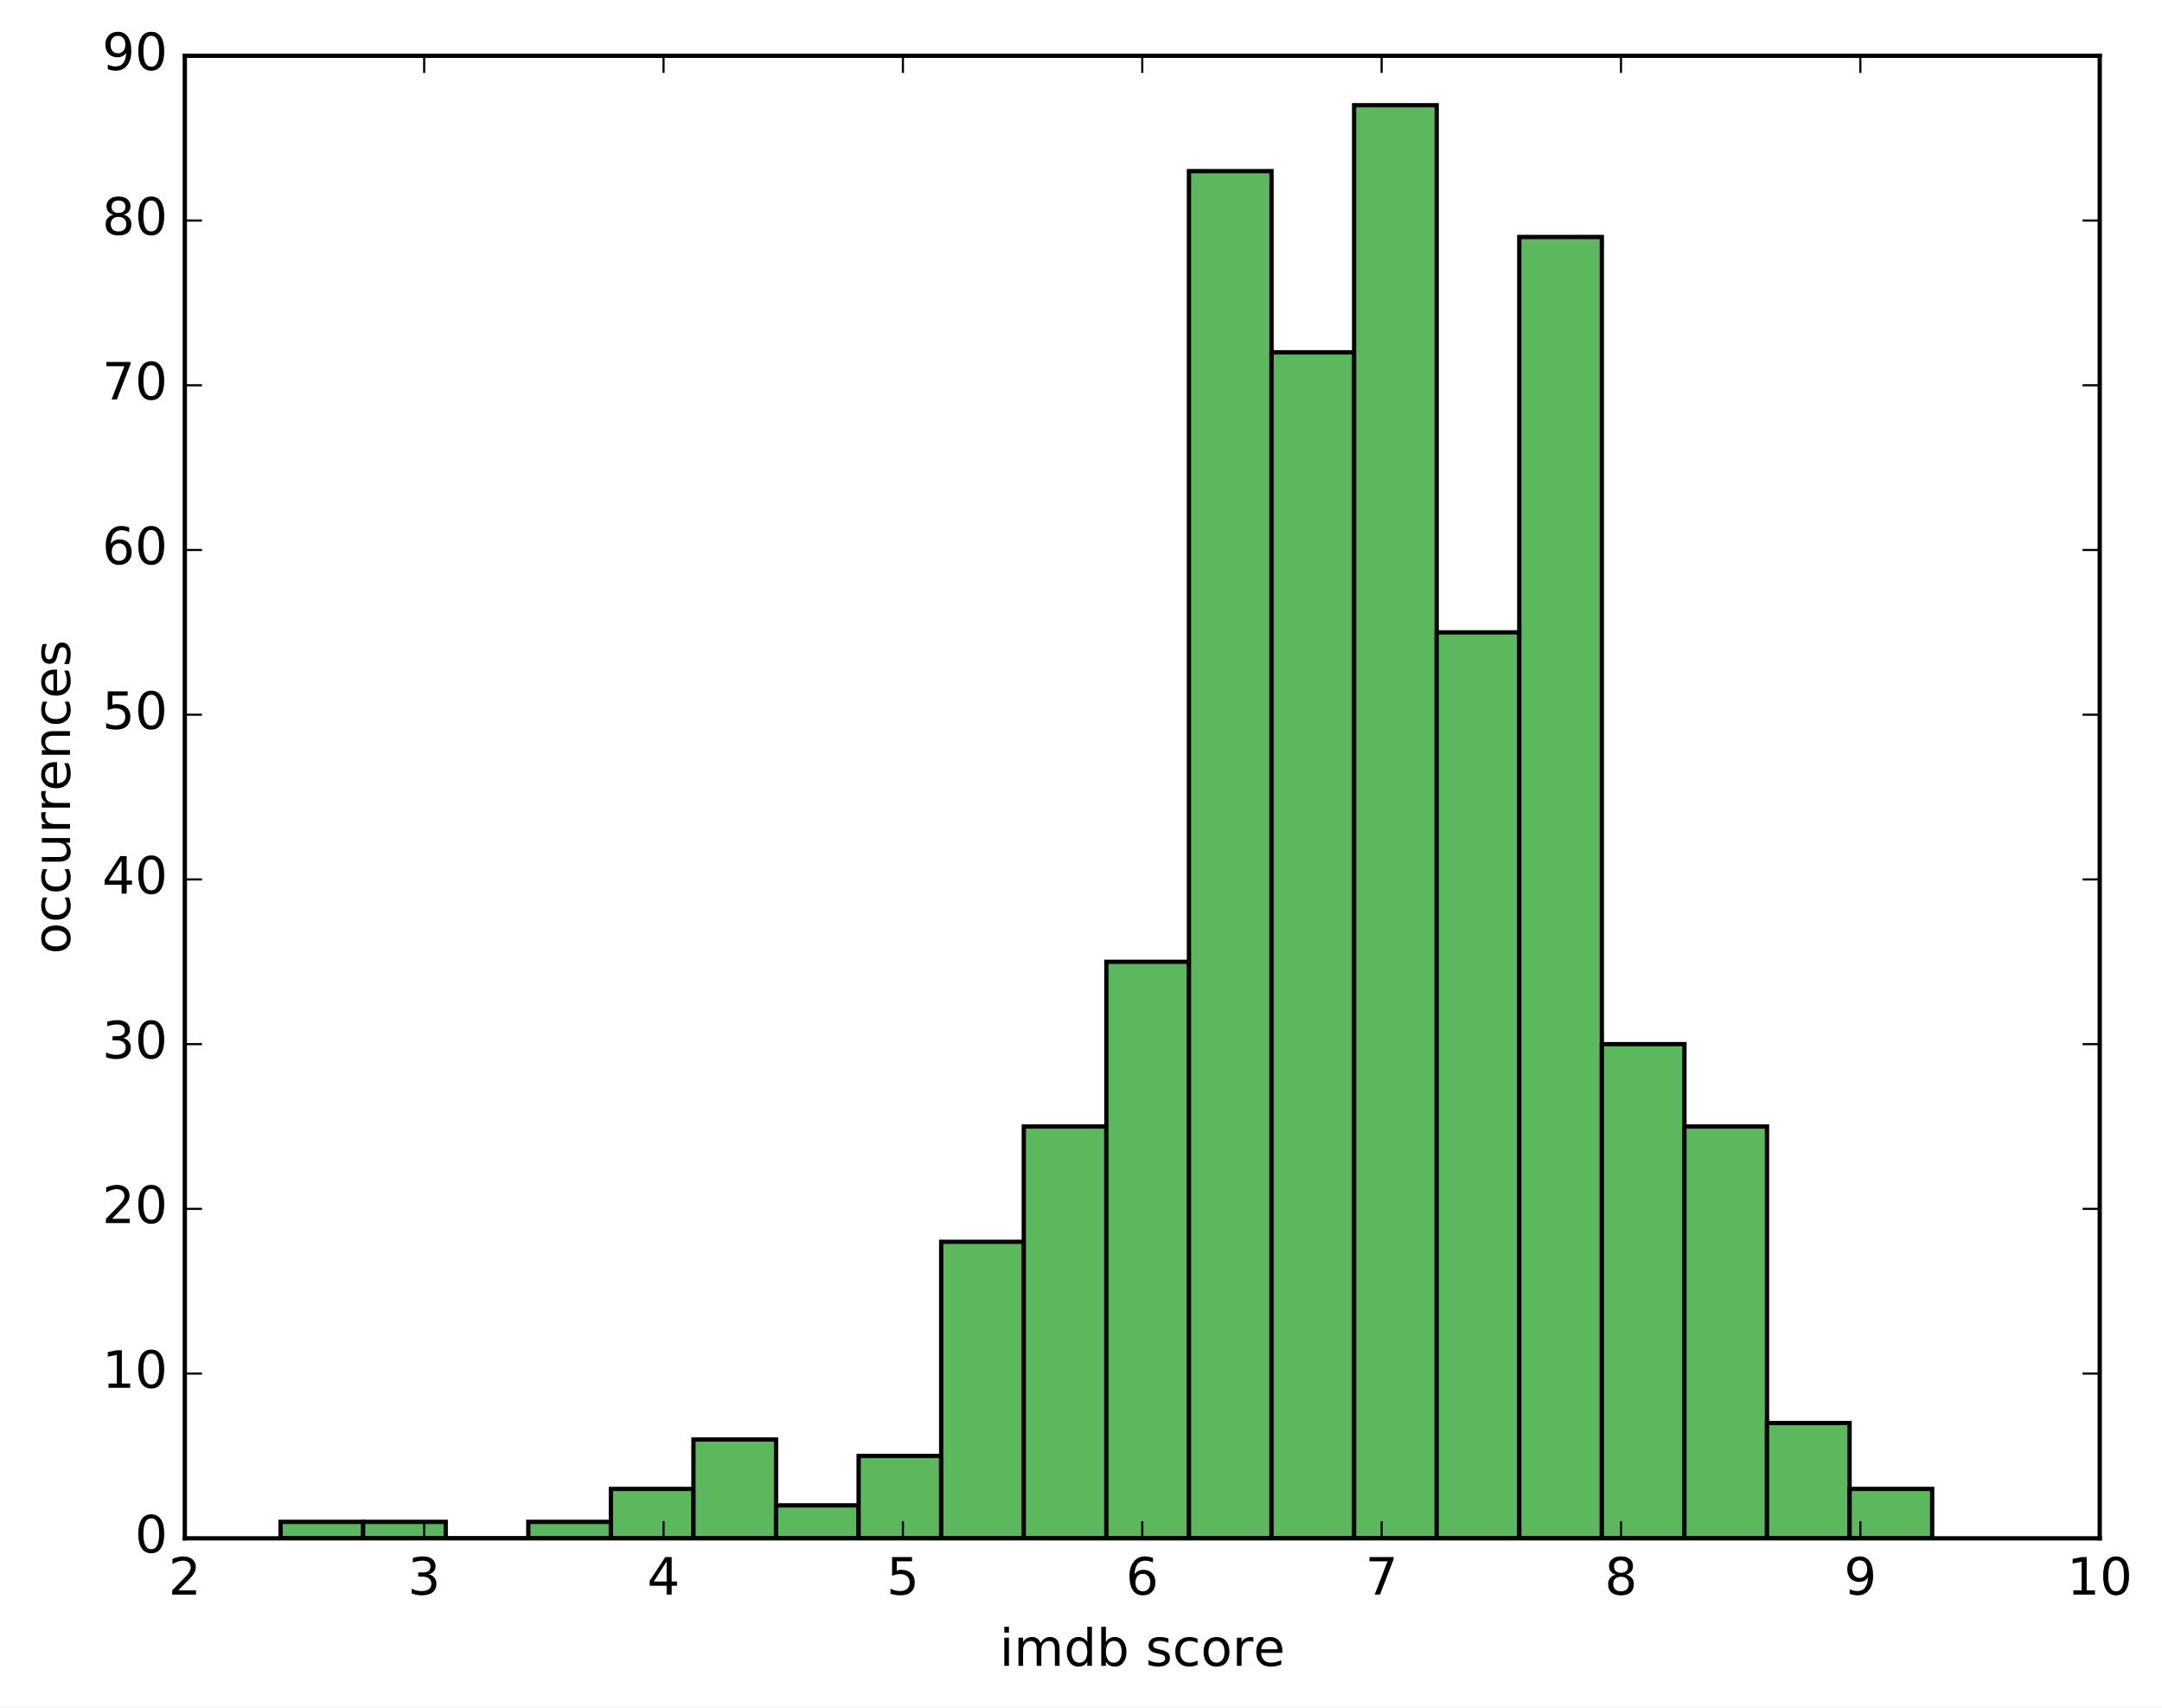
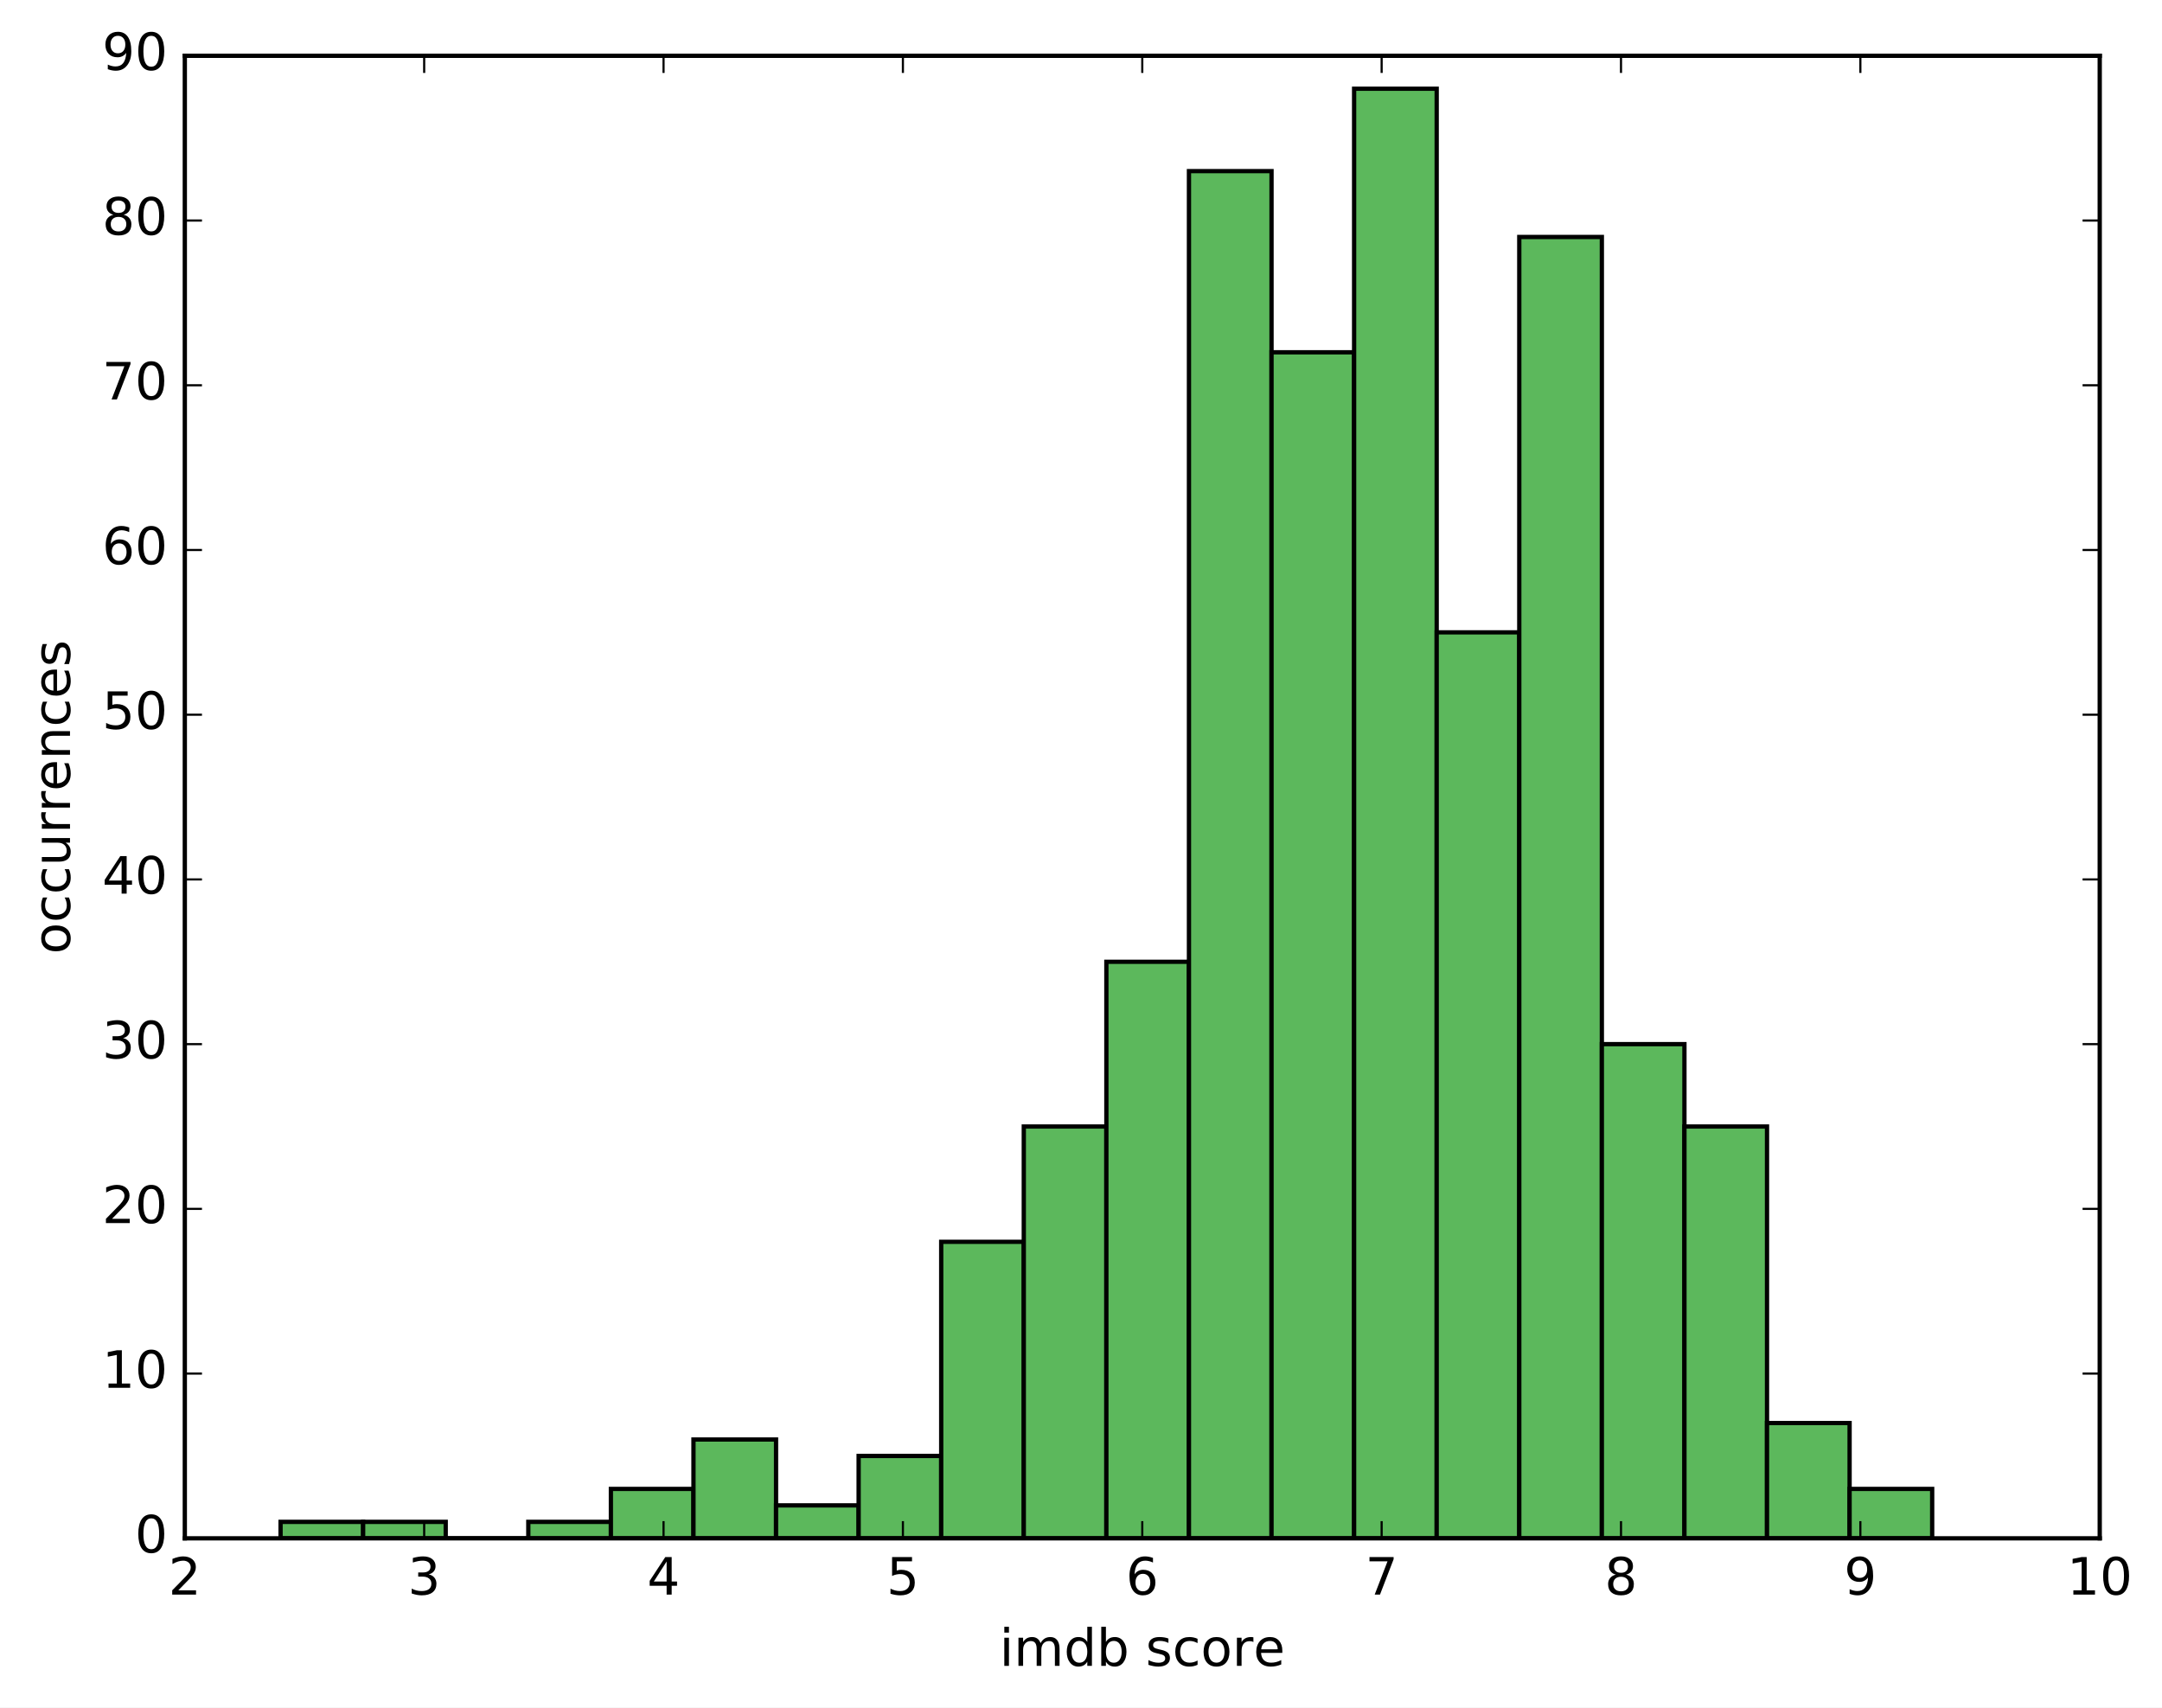
<svg xmlns="http://www.w3.org/2000/svg" xmlns:xlink="http://www.w3.org/1999/xlink" height="398pt" version="1.1" viewBox="0 0 504 398" width="504pt">
  <defs>
    <style type="text/css">
*{stroke-linecap:butt;stroke-linejoin:round;stroke-miterlimit:100000;}
  </style>
  </defs>
  <g id="figure_1">
    <g id="patch_1">
      <path d="M 0 398.034  L 504.319 398.034  L 504.319 0  L 0 0  z " style="fill:#ffffff;" />
    </g>
    <g id="axes_1">
      <g id="patch_2">
        <path d="M 43.084 358.607  L 489.484 358.607  L 489.484 13.007  L 43.084 13.007  z " style="fill:#ffffff;" />
      </g>
      <g id="patch_3">
-         <path clip-path="url(#p6d1ccf9653)" d="M 65.404 358.607  L 84.655 358.607  L 84.655 354.767  L 65.404 354.767  z " style="fill:#5cb85c;stroke:#000000;stroke-linejoin:miter;" />
+         <path clip-path="url(#p36f9c384a1)" d="M 65.404 358.607  L 84.655 358.607  L 84.655 354.767  L 65.404 354.767  z " style="fill:#5cb85c;stroke:#000000;stroke-linejoin:miter;" />
      </g>
      <g id="patch_4">
-         <path clip-path="url(#p6d1ccf9653)" d="M 84.655 358.607  L 103.906 358.607  L 103.906 354.767  L 84.655 354.767  z " style="fill:#5cb85c;stroke:#000000;stroke-linejoin:miter;" />
+         <path clip-path="url(#p36f9c384a1)" d="M 84.655 358.607  L 103.906 358.607  L 103.906 354.767  L 84.655 354.767  z " style="fill:#5cb85c;stroke:#000000;stroke-linejoin:miter;" />
      </g>
      <g id="patch_5">
-         <path clip-path="url(#p6d1ccf9653)" d="M 103.906 358.607  L 123.157 358.607  L 123.157 358.607  L 103.906 358.607  z " style="fill:#5cb85c;stroke:#000000;stroke-linejoin:miter;" />
+         <path clip-path="url(#p36f9c384a1)" d="M 103.906 358.607  L 123.157 358.607  L 123.157 358.607  L 103.906 358.607  z " style="fill:#5cb85c;stroke:#000000;stroke-linejoin:miter;" />
      </g>
      <g id="patch_6">
-         <path clip-path="url(#p6d1ccf9653)" d="M 123.157 358.607  L 142.408 358.607  L 142.408 354.767  L 123.157 354.767  z " style="fill:#5cb85c;stroke:#000000;stroke-linejoin:miter;" />
+         <path clip-path="url(#p36f9c384a1)" d="M 123.157 358.607  L 142.408 358.607  L 142.408 354.767  L 123.157 354.767  z " style="fill:#5cb85c;stroke:#000000;stroke-linejoin:miter;" />
      </g>
      <g id="patch_7">
-         <path clip-path="url(#p6d1ccf9653)" d="M 142.408 358.607  L 161.659 358.607  L 161.659 347.087  L 142.408 347.087  z " style="fill:#5cb85c;stroke:#000000;stroke-linejoin:miter;" />
+         <path clip-path="url(#p36f9c384a1)" d="M 142.408 358.607  L 161.659 358.607  L 161.659 347.087  L 142.408 347.087  z " style="fill:#5cb85c;stroke:#000000;stroke-linejoin:miter;" />
      </g>
      <g id="patch_8">
-         <path clip-path="url(#p6d1ccf9653)" d="M 161.659 358.607  L 180.91 358.607  L 180.91 335.567  L 161.659 335.567  z " style="fill:#5cb85c;stroke:#000000;stroke-linejoin:miter;" />
+         <path clip-path="url(#p36f9c384a1)" d="M 161.659 358.607  L 180.91 358.607  L 180.91 335.567  L 161.659 335.567  z " style="fill:#5cb85c;stroke:#000000;stroke-linejoin:miter;" />
      </g>
      <g id="patch_9">
-         <path clip-path="url(#p6d1ccf9653)" d="M 180.91 358.607  L 200.161 358.607  L 200.161 350.927  L 180.91 350.927  z " style="fill:#5cb85c;stroke:#000000;stroke-linejoin:miter;" />
+         <path clip-path="url(#p36f9c384a1)" d="M 180.91 358.607  L 200.161 358.607  L 200.161 350.927  L 180.91 350.927  z " style="fill:#5cb85c;stroke:#000000;stroke-linejoin:miter;" />
      </g>
      <g id="patch_10">
-         <path clip-path="url(#p6d1ccf9653)" d="M 200.161 358.607  L 219.412 358.607  L 219.412 339.407  L 200.161 339.407  z " style="fill:#5cb85c;stroke:#000000;stroke-linejoin:miter;" />
+         <path clip-path="url(#p36f9c384a1)" d="M 200.161 358.607  L 219.412 358.607  L 219.412 339.407  L 200.161 339.407  z " style="fill:#5cb85c;stroke:#000000;stroke-linejoin:miter;" />
      </g>
      <g id="patch_11">
-         <path clip-path="url(#p6d1ccf9653)" d="M 219.412 358.607  L 238.663 358.607  L 238.663 289.487  L 219.412 289.487  z " style="fill:#5cb85c;stroke:#000000;stroke-linejoin:miter;" />
+         <path clip-path="url(#p36f9c384a1)" d="M 219.412 358.607  L 238.663 358.607  L 238.663 289.487  L 219.412 289.487  z " style="fill:#5cb85c;stroke:#000000;stroke-linejoin:miter;" />
      </g>
      <g id="patch_12">
-         <path clip-path="url(#p6d1ccf9653)" d="M 238.663 358.607  L 257.914 358.607  L 257.914 262.607  L 238.663 262.607  z " style="fill:#5cb85c;stroke:#000000;stroke-linejoin:miter;" />
+         <path clip-path="url(#p36f9c384a1)" d="M 238.663 358.607  L 257.914 358.607  L 257.914 262.607  L 238.663 262.607  z " style="fill:#5cb85c;stroke:#000000;stroke-linejoin:miter;" />
      </g>
      <g id="patch_13">
-         <path clip-path="url(#p6d1ccf9653)" d="M 257.914 358.607  L 277.165 358.607  L 277.165 224.207  L 257.914 224.207  z " style="fill:#5cb85c;stroke:#000000;stroke-linejoin:miter;" />
+         <path clip-path="url(#p36f9c384a1)" d="M 257.914 358.607  L 277.165 358.607  L 277.165 224.207  L 257.914 224.207  z " style="fill:#5cb85c;stroke:#000000;stroke-linejoin:miter;" />
      </g>
      <g id="patch_14">
-         <path clip-path="url(#p6d1ccf9653)" d="M 277.165 358.607  L 296.416 358.607  L 296.416 39.887  L 277.165 39.887  z " style="fill:#5cb85c;stroke:#000000;stroke-linejoin:miter;" />
+         <path clip-path="url(#p36f9c384a1)" d="M 277.165 358.607  L 296.416 358.607  L 296.416 39.887  L 277.165 39.887  z " style="fill:#5cb85c;stroke:#000000;stroke-linejoin:miter;" />
      </g>
      <g id="patch_15">
-         <path clip-path="url(#p6d1ccf9653)" d="M 296.416 358.607  L 315.667 358.607  L 315.667 82.127  L 296.416 82.127  z " style="fill:#5cb85c;stroke:#000000;stroke-linejoin:miter;" />
+         <path clip-path="url(#p36f9c384a1)" d="M 296.416 358.607  L 315.667 358.607  L 315.667 82.127  L 296.416 82.127  z " style="fill:#5cb85c;stroke:#000000;stroke-linejoin:miter;" />
      </g>
      <g id="patch_16">
-         <path clip-path="url(#p6d1ccf9653)" d="M 315.667 358.607  L 334.918 358.607  L 334.918 24.527  L 315.667 24.527  z " style="fill:#5cb85c;stroke:#000000;stroke-linejoin:miter;" />
+         <path clip-path="url(#p36f9c384a1)" d="M 315.667 358.607  L 334.918 358.607  L 334.918 20.687  L 315.667 20.687  z " style="fill:#5cb85c;stroke:#000000;stroke-linejoin:miter;" />
      </g>
      <g id="patch_17">
-         <path clip-path="url(#p6d1ccf9653)" d="M 334.918 358.607  L 354.169 358.607  L 354.169 147.407  L 334.918 147.407  z " style="fill:#5cb85c;stroke:#000000;stroke-linejoin:miter;" />
+         <path clip-path="url(#p36f9c384a1)" d="M 334.918 358.607  L 354.169 358.607  L 354.169 147.407  L 334.918 147.407  z " style="fill:#5cb85c;stroke:#000000;stroke-linejoin:miter;" />
      </g>
      <g id="patch_18">
-         <path clip-path="url(#p6d1ccf9653)" d="M 354.169 358.607  L 373.42 358.607  L 373.42 55.247  L 354.169 55.247  z " style="fill:#5cb85c;stroke:#000000;stroke-linejoin:miter;" />
+         <path clip-path="url(#p36f9c384a1)" d="M 354.169 358.607  L 373.42 358.607  L 373.42 55.247  L 354.169 55.247  z " style="fill:#5cb85c;stroke:#000000;stroke-linejoin:miter;" />
      </g>
      <g id="patch_19">
-         <path clip-path="url(#p6d1ccf9653)" d="M 373.42 358.607  L 392.671 358.607  L 392.671 243.407  L 373.42 243.407  z " style="fill:#5cb85c;stroke:#000000;stroke-linejoin:miter;" />
+         <path clip-path="url(#p36f9c384a1)" d="M 373.42 358.607  L 392.671 358.607  L 392.671 243.407  L 373.42 243.407  z " style="fill:#5cb85c;stroke:#000000;stroke-linejoin:miter;" />
      </g>
      <g id="patch_20">
-         <path clip-path="url(#p6d1ccf9653)" d="M 392.671 358.607  L 411.922 358.607  L 411.922 262.607  L 392.671 262.607  z " style="fill:#5cb85c;stroke:#000000;stroke-linejoin:miter;" />
+         <path clip-path="url(#p36f9c384a1)" d="M 392.671 358.607  L 411.922 358.607  L 411.922 262.607  L 392.671 262.607  z " style="fill:#5cb85c;stroke:#000000;stroke-linejoin:miter;" />
      </g>
      <g id="patch_21">
-         <path clip-path="url(#p6d1ccf9653)" d="M 411.922 358.607  L 431.173 358.607  L 431.173 331.727  L 411.922 331.727  z " style="fill:#5cb85c;stroke:#000000;stroke-linejoin:miter;" />
+         <path clip-path="url(#p36f9c384a1)" d="M 411.922 358.607  L 431.173 358.607  L 431.173 331.727  L 411.922 331.727  z " style="fill:#5cb85c;stroke:#000000;stroke-linejoin:miter;" />
      </g>
      <g id="patch_22">
-         <path clip-path="url(#p6d1ccf9653)" d="M 431.173 358.607  L 450.424 358.607  L 450.424 347.087  L 431.173 347.087  z " style="fill:#5cb85c;stroke:#000000;stroke-linejoin:miter;" />
+         <path clip-path="url(#p36f9c384a1)" d="M 431.173 358.607  L 450.424 358.607  L 450.424 347.087  L 431.173 347.087  z " style="fill:#5cb85c;stroke:#000000;stroke-linejoin:miter;" />
      </g>
      <g id="patch_23">
        <path d="M 43.084 13.007  L 489.484 13.007  " style="fill:none;stroke:#000000;stroke-linecap:square;stroke-linejoin:miter;" />
      </g>
      <g id="patch_24">
        <path d="M 489.484 358.607  L 489.484 13.007  " style="fill:none;stroke:#000000;stroke-linecap:square;stroke-linejoin:miter;" />
      </g>
      <g id="patch_25">
        <path d="M 43.084 358.607  L 489.484 358.607  " style="fill:none;stroke:#000000;stroke-linecap:square;stroke-linejoin:miter;" />
      </g>
      <g id="patch_26">
        <path d="M 43.084 358.607  L 43.084 13.007  " style="fill:none;stroke:#000000;stroke-linecap:square;stroke-linejoin:miter;" />
      </g>
      <g id="matplotlib.axis_1">
        <g id="xtick_1">
          <g id="line2d_1">
            <defs>
-               <path d="M 0 0  L 0 -4  " id="m304e20f377" style="stroke:#000000;stroke-width:0.5;" />
-             </defs>
-             <g>
-               <use style="stroke:#000000;stroke-width:0.5;" x="43.084" xlink:href="#m304e20f377" y="358.607" />
+               <path d="M 0 0  L 0 -4  " id="m99cdfb958b" style="stroke:#000000;stroke-width:0.5;" />
+             </defs>
+             <g>
+               <use style="stroke:#000000;stroke-width:0.5;" x="43.084" xlink:href="#m99cdfb958b" y="358.607" />
            </g>
          </g>
          <g id="line2d_2">
            <defs>
-               <path d="M 0 0  L 0 4  " id="m6d2903797f" style="stroke:#000000;stroke-width:0.5;" />
-             </defs>
-             <g>
-               <use style="stroke:#000000;stroke-width:0.5;" x="43.084" xlink:href="#m6d2903797f" y="13.007" />
+               <path d="M 0 0  L 0 4  " id="m1808af3f6a" style="stroke:#000000;stroke-width:0.5;" />
+             </defs>
+             <g>
+               <use style="stroke:#000000;stroke-width:0.5;" x="43.084" xlink:href="#m1808af3f6a" y="13.007" />
            </g>
          </g>
          <g id="text_1">
            <defs>
              <path d="M 19.188 8.297  L 53.609 8.297  L 53.609 0  L 7.328 0  L 7.328 8.297  Q 12.938 14.109 22.625 23.891  Q 32.328 33.688 34.812 36.531  Q 39.547 41.844 41.422 45.531  Q 43.312 49.219 43.312 52.781  Q 43.312 58.594 39.234 62.25  Q 35.156 65.922 28.609 65.922  Q 23.969 65.922 18.812 64.312  Q 13.672 62.703 7.812 59.422  L 7.812 69.391  Q 13.766 71.781 18.938 73  Q 24.125 74.219 28.422 74.219  Q 39.75 74.219 46.484 68.547  Q 53.219 62.891 53.219 53.422  Q 53.219 48.922 51.531 44.891  Q 49.859 40.875 45.406 35.406  Q 44.188 33.984 37.641 27.219  Q 31.109 20.453 19.188 8.297  " id="BitstreamVeraSans-Roman-32" />
            </defs>
            <g transform="translate(39.26625 371.725)scale(0.12 -0.12)">
              <use xlink:href="#BitstreamVeraSans-Roman-32" />
            </g>
          </g>
        </g>
        <g id="xtick_2">
          <g id="line2d_3">
            <g>
-               <use style="stroke:#000000;stroke-width:0.5;" x="98.884" xlink:href="#m304e20f377" y="358.607" />
+               <use style="stroke:#000000;stroke-width:0.5;" x="98.884" xlink:href="#m99cdfb958b" y="358.607" />
            </g>
          </g>
          <g id="line2d_4">
            <g>
-               <use style="stroke:#000000;stroke-width:0.5;" x="98.884" xlink:href="#m6d2903797f" y="13.007" />
+               <use style="stroke:#000000;stroke-width:0.5;" x="98.884" xlink:href="#m1808af3f6a" y="13.007" />
            </g>
          </g>
          <g id="text_2">
            <defs>
              <path d="M 40.578 39.312  Q 47.656 37.797 51.625 33  Q 55.609 28.219 55.609 21.188  Q 55.609 10.406 48.188 4.484  Q 40.766 -1.422 27.094 -1.422  Q 22.516 -1.422 17.656 -0.516  Q 12.797 0.391 7.625 2.203  L 7.625 11.719  Q 11.719 9.328 16.594 8.109  Q 21.484 6.891 26.812 6.891  Q 36.078 6.891 40.938 10.547  Q 45.797 14.203 45.797 21.188  Q 45.797 27.641 41.281 31.266  Q 36.766 34.906 28.719 34.906  L 20.219 34.906  L 20.219 43.016  L 29.109 43.016  Q 36.375 43.016 40.234 45.922  Q 44.094 48.828 44.094 54.297  Q 44.094 59.906 40.109 62.906  Q 36.141 65.922 28.719 65.922  Q 24.656 65.922 20.016 65.031  Q 15.375 64.156 9.812 62.312  L 9.812 71.094  Q 15.438 72.656 20.344 73.438  Q 25.25 74.219 29.594 74.219  Q 40.828 74.219 47.359 69.109  Q 53.906 64.016 53.906 55.328  Q 53.906 49.266 50.438 45.094  Q 46.969 40.922 40.578 39.312  " id="BitstreamVeraSans-Roman-33" />
            </defs>
            <g transform="translate(95.06625 371.725)scale(0.12 -0.12)">
              <use xlink:href="#BitstreamVeraSans-Roman-33" />
            </g>
          </g>
        </g>
        <g id="xtick_3">
          <g id="line2d_5">
            <g>
-               <use style="stroke:#000000;stroke-width:0.5;" x="154.684" xlink:href="#m304e20f377" y="358.607" />
+               <use style="stroke:#000000;stroke-width:0.5;" x="154.684" xlink:href="#m99cdfb958b" y="358.607" />
            </g>
          </g>
          <g id="line2d_6">
            <g>
-               <use style="stroke:#000000;stroke-width:0.5;" x="154.684" xlink:href="#m6d2903797f" y="13.007" />
+               <use style="stroke:#000000;stroke-width:0.5;" x="154.684" xlink:href="#m1808af3f6a" y="13.007" />
            </g>
          </g>
          <g id="text_3">
            <defs>
              <path d="M 37.797 64.312  L 12.891 25.391  L 37.797 25.391  z M 35.203 72.906  L 47.609 72.906  L 47.609 25.391  L 58.016 25.391  L 58.016 17.188  L 47.609 17.188  L 47.609 0  L 37.797 0  L 37.797 17.188  L 4.891 17.188  L 4.891 26.703  z " id="BitstreamVeraSans-Roman-34" />
            </defs>
            <g transform="translate(150.8663 371.725)scale(0.12 -0.12)">
              <use xlink:href="#BitstreamVeraSans-Roman-34" />
            </g>
          </g>
        </g>
        <g id="xtick_4">
          <g id="line2d_7">
            <g>
-               <use style="stroke:#000000;stroke-width:0.5;" x="210.484" xlink:href="#m304e20f377" y="358.607" />
+               <use style="stroke:#000000;stroke-width:0.5;" x="210.484" xlink:href="#m99cdfb958b" y="358.607" />
            </g>
          </g>
          <g id="line2d_8">
            <g>
-               <use style="stroke:#000000;stroke-width:0.5;" x="210.484" xlink:href="#m6d2903797f" y="13.007" />
+               <use style="stroke:#000000;stroke-width:0.5;" x="210.484" xlink:href="#m1808af3f6a" y="13.007" />
            </g>
          </g>
          <g id="text_4">
            <defs>
              <path d="M 10.797 72.906  L 49.516 72.906  L 49.516 64.594  L 19.828 64.594  L 19.828 46.734  Q 21.969 47.469 24.109 47.828  Q 26.266 48.188 28.422 48.188  Q 40.625 48.188 47.75 41.5  Q 54.891 34.812 54.891 23.391  Q 54.891 11.625 47.562 5.094  Q 40.234 -1.422 26.906 -1.422  Q 22.312 -1.422 17.547 -0.641  Q 12.797 0.141 7.719 1.703  L 7.719 11.625  Q 12.109 9.234 16.797 8.062  Q 21.484 6.891 26.703 6.891  Q 35.156 6.891 40.078 11.328  Q 45.016 15.766 45.016 23.391  Q 45.016 31 40.078 35.438  Q 35.156 39.891 26.703 39.891  Q 22.75 39.891 18.812 39.016  Q 14.891 38.141 10.797 36.281  z " id="BitstreamVeraSans-Roman-35" />
            </defs>
            <g transform="translate(206.6662 371.725)scale(0.12 -0.12)">
              <use xlink:href="#BitstreamVeraSans-Roman-35" />
            </g>
          </g>
        </g>
        <g id="xtick_5">
          <g id="line2d_9">
            <g>
-               <use style="stroke:#000000;stroke-width:0.5;" x="266.284" xlink:href="#m304e20f377" y="358.607" />
+               <use style="stroke:#000000;stroke-width:0.5;" x="266.284" xlink:href="#m99cdfb958b" y="358.607" />
            </g>
          </g>
          <g id="line2d_10">
            <g>
-               <use style="stroke:#000000;stroke-width:0.5;" x="266.284" xlink:href="#m6d2903797f" y="13.007" />
+               <use style="stroke:#000000;stroke-width:0.5;" x="266.284" xlink:href="#m1808af3f6a" y="13.007" />
            </g>
          </g>
          <g id="text_5">
            <defs>
              <path d="M 33.016 40.375  Q 26.375 40.375 22.484 35.828  Q 18.609 31.297 18.609 23.391  Q 18.609 15.531 22.484 10.953  Q 26.375 6.391 33.016 6.391  Q 39.656 6.391 43.531 10.953  Q 47.406 15.531 47.406 23.391  Q 47.406 31.297 43.531 35.828  Q 39.656 40.375 33.016 40.375  M 52.594 71.297  L 52.594 62.312  Q 48.875 64.062 45.094 64.984  Q 41.312 65.922 37.594 65.922  Q 27.828 65.922 22.672 59.328  Q 17.531 52.734 16.797 39.406  Q 19.672 43.656 24.016 45.922  Q 28.375 48.188 33.594 48.188  Q 44.578 48.188 50.953 41.516  Q 57.328 34.859 57.328 23.391  Q 57.328 12.156 50.688 5.359  Q 44.047 -1.422 33.016 -1.422  Q 20.359 -1.422 13.672 8.266  Q 6.984 17.969 6.984 36.375  Q 6.984 53.656 15.188 63.938  Q 23.391 74.219 37.203 74.219  Q 40.922 74.219 44.703 73.484  Q 48.484 72.75 52.594 71.297  " id="BitstreamVeraSans-Roman-36" />
            </defs>
            <g transform="translate(262.4663 371.725)scale(0.12 -0.12)">
              <use xlink:href="#BitstreamVeraSans-Roman-36" />
            </g>
          </g>
        </g>
        <g id="xtick_6">
          <g id="line2d_11">
            <g>
-               <use style="stroke:#000000;stroke-width:0.5;" x="322.084" xlink:href="#m304e20f377" y="358.607" />
+               <use style="stroke:#000000;stroke-width:0.5;" x="322.084" xlink:href="#m99cdfb958b" y="358.607" />
            </g>
          </g>
          <g id="line2d_12">
            <g>
-               <use style="stroke:#000000;stroke-width:0.5;" x="322.084" xlink:href="#m6d2903797f" y="13.007" />
+               <use style="stroke:#000000;stroke-width:0.5;" x="322.084" xlink:href="#m1808af3f6a" y="13.007" />
            </g>
          </g>
          <g id="text_6">
            <defs>
              <path d="M 8.203 72.906  L 55.078 72.906  L 55.078 68.703  L 28.609 0  L 18.312 0  L 43.219 64.594  L 8.203 64.594  z " id="BitstreamVeraSans-Roman-37" />
            </defs>
            <g transform="translate(318.2663 371.725)scale(0.12 -0.12)">
              <use xlink:href="#BitstreamVeraSans-Roman-37" />
            </g>
          </g>
        </g>
        <g id="xtick_7">
          <g id="line2d_13">
            <g>
-               <use style="stroke:#000000;stroke-width:0.5;" x="377.884" xlink:href="#m304e20f377" y="358.607" />
+               <use style="stroke:#000000;stroke-width:0.5;" x="377.884" xlink:href="#m99cdfb958b" y="358.607" />
            </g>
          </g>
          <g id="line2d_14">
            <g>
-               <use style="stroke:#000000;stroke-width:0.5;" x="377.884" xlink:href="#m6d2903797f" y="13.007" />
+               <use style="stroke:#000000;stroke-width:0.5;" x="377.884" xlink:href="#m1808af3f6a" y="13.007" />
            </g>
          </g>
          <g id="text_7">
            <defs>
              <path d="M 31.781 34.625  Q 24.75 34.625 20.719 30.859  Q 16.703 27.094 16.703 20.516  Q 16.703 13.922 20.719 10.156  Q 24.75 6.391 31.781 6.391  Q 38.812 6.391 42.859 10.172  Q 46.922 13.969 46.922 20.516  Q 46.922 27.094 42.891 30.859  Q 38.875 34.625 31.781 34.625  M 21.922 38.812  Q 15.578 40.375 12.031 44.719  Q 8.5 49.078 8.5 55.328  Q 8.5 64.062 14.719 69.141  Q 20.953 74.219 31.781 74.219  Q 42.672 74.219 48.875 69.141  Q 55.078 64.062 55.078 55.328  Q 55.078 49.078 51.531 44.719  Q 48 40.375 41.703 38.812  Q 48.828 37.156 52.797 32.312  Q 56.781 27.484 56.781 20.516  Q 56.781 9.906 50.312 4.234  Q 43.844 -1.422 31.781 -1.422  Q 19.734 -1.422 13.25 4.234  Q 6.781 9.906 6.781 20.516  Q 6.781 27.484 10.781 32.312  Q 14.797 37.156 21.922 38.812  M 18.312 54.391  Q 18.312 48.734 21.844 45.562  Q 25.391 42.391 31.781 42.391  Q 38.141 42.391 41.719 45.562  Q 45.312 48.734 45.312 54.391  Q 45.312 60.062 41.719 63.234  Q 38.141 66.406 31.781 66.406  Q 25.391 66.406 21.844 63.234  Q 18.312 60.062 18.312 54.391  " id="BitstreamVeraSans-Roman-38" />
            </defs>
            <g transform="translate(374.0663 371.725)scale(0.12 -0.12)">
              <use xlink:href="#BitstreamVeraSans-Roman-38" />
            </g>
          </g>
        </g>
        <g id="xtick_8">
          <g id="line2d_15">
            <g>
-               <use style="stroke:#000000;stroke-width:0.5;" x="433.684" xlink:href="#m304e20f377" y="358.607" />
+               <use style="stroke:#000000;stroke-width:0.5;" x="433.684" xlink:href="#m99cdfb958b" y="358.607" />
            </g>
          </g>
          <g id="line2d_16">
            <g>
-               <use style="stroke:#000000;stroke-width:0.5;" x="433.684" xlink:href="#m6d2903797f" y="13.007" />
+               <use style="stroke:#000000;stroke-width:0.5;" x="433.684" xlink:href="#m1808af3f6a" y="13.007" />
            </g>
          </g>
          <g id="text_8">
            <defs>
              <path d="M 10.984 1.516  L 10.984 10.5  Q 14.703 8.734 18.5 7.812  Q 22.312 6.891 25.984 6.891  Q 35.75 6.891 40.891 13.453  Q 46.047 20.016 46.781 33.406  Q 43.953 29.203 39.594 26.953  Q 35.25 24.703 29.984 24.703  Q 19.047 24.703 12.672 31.312  Q 6.297 37.938 6.297 49.422  Q 6.297 60.641 12.938 67.422  Q 19.578 74.219 30.609 74.219  Q 43.266 74.219 49.922 64.516  Q 56.594 54.828 56.594 36.375  Q 56.594 19.141 48.406 8.859  Q 40.234 -1.422 26.422 -1.422  Q 22.703 -1.422 18.891 -0.688  Q 15.094 0.047 10.984 1.516  M 30.609 32.422  Q 37.25 32.422 41.125 36.953  Q 45.016 41.5 45.016 49.422  Q 45.016 57.281 41.125 61.844  Q 37.25 66.406 30.609 66.406  Q 23.969 66.406 20.094 61.844  Q 16.219 57.281 16.219 49.422  Q 16.219 41.5 20.094 36.953  Q 23.969 32.422 30.609 32.422  " id="BitstreamVeraSans-Roman-39" />
            </defs>
            <g transform="translate(429.8662 371.725)scale(0.12 -0.12)">
              <use xlink:href="#BitstreamVeraSans-Roman-39" />
            </g>
          </g>
        </g>
        <g id="xtick_9">
          <g id="line2d_17">
            <g>
-               <use style="stroke:#000000;stroke-width:0.5;" x="489.484" xlink:href="#m304e20f377" y="358.607" />
+               <use style="stroke:#000000;stroke-width:0.5;" x="489.484" xlink:href="#m99cdfb958b" y="358.607" />
            </g>
          </g>
          <g id="line2d_18">
            <g>
-               <use style="stroke:#000000;stroke-width:0.5;" x="489.484" xlink:href="#m6d2903797f" y="13.007" />
+               <use style="stroke:#000000;stroke-width:0.5;" x="489.484" xlink:href="#m1808af3f6a" y="13.007" />
            </g>
          </g>
          <g id="text_9">
            <defs>
              <path d="M 31.781 66.406  Q 24.172 66.406 20.328 58.906  Q 16.5 51.422 16.5 36.375  Q 16.5 21.391 20.328 13.891  Q 24.172 6.391 31.781 6.391  Q 39.453 6.391 43.281 13.891  Q 47.125 21.391 47.125 36.375  Q 47.125 51.422 43.281 58.906  Q 39.453 66.406 31.781 66.406  M 31.781 74.219  Q 44.047 74.219 50.516 64.516  Q 56.984 54.828 56.984 36.375  Q 56.984 17.969 50.516 8.266  Q 44.047 -1.422 31.781 -1.422  Q 19.531 -1.422 13.062 8.266  Q 6.594 17.969 6.594 36.375  Q 6.594 54.828 13.062 64.516  Q 19.531 74.219 31.781 74.219  " id="BitstreamVeraSans-Roman-30" />
              <path d="M 12.406 8.297  L 28.516 8.297  L 28.516 63.922  L 10.984 60.406  L 10.984 69.391  L 28.422 72.906  L 38.281 72.906  L 38.281 8.297  L 54.391 8.297  L 54.391 0  L 12.406 0  z " id="BitstreamVeraSans-Roman-31" />
            </defs>
            <g transform="translate(481.8487 371.725)scale(0.12 -0.12)">
              <use xlink:href="#BitstreamVeraSans-Roman-31" />
              <use x="63.623" xlink:href="#BitstreamVeraSans-Roman-30" />
            </g>
          </g>
        </g>
        <g id="text_10">
          <defs>
            <path id="BitstreamVeraSans-Roman-20" />
            <path d="M 52 44.188  Q 55.375 50.25 60.062 53.125  Q 64.75 56 71.094 56  Q 79.641 56 84.281 50.016  Q 88.922 44.047 88.922 33.016  L 88.922 0  L 79.891 0  L 79.891 32.719  Q 79.891 40.578 77.094 44.375  Q 74.312 48.188 68.609 48.188  Q 61.625 48.188 57.562 43.547  Q 53.516 38.922 53.516 30.906  L 53.516 0  L 44.484 0  L 44.484 32.719  Q 44.484 40.625 41.703 44.406  Q 38.922 48.188 33.109 48.188  Q 26.219 48.188 22.156 43.531  Q 18.109 38.875 18.109 30.906  L 18.109 0  L 9.078 0  L 9.078 54.688  L 18.109 54.688  L 18.109 46.188  Q 21.188 51.219 25.484 53.609  Q 29.781 56 35.688 56  Q 41.656 56 45.828 52.969  Q 50 49.953 52 44.188  " id="BitstreamVeraSans-Roman-6d" />
            <path d="M 30.609 48.391  Q 23.391 48.391 19.188 42.75  Q 14.984 37.109 14.984 27.297  Q 14.984 17.484 19.156 11.844  Q 23.344 6.203 30.609 6.203  Q 37.797 6.203 41.984 11.859  Q 46.188 17.531 46.188 27.297  Q 46.188 37.016 41.984 42.703  Q 37.797 48.391 30.609 48.391  M 30.609 56  Q 42.328 56 49.016 48.375  Q 55.719 40.766 55.719 27.297  Q 55.719 13.875 49.016 6.219  Q 42.328 -1.422 30.609 -1.422  Q 18.844 -1.422 12.172 6.219  Q 5.516 13.875 5.516 27.297  Q 5.516 40.766 12.172 48.375  Q 18.844 56 30.609 56  " id="BitstreamVeraSans-Roman-6f" />
            <path d="M 9.422 54.688  L 18.406 54.688  L 18.406 0  L 9.422 0  z M 9.422 75.984  L 18.406 75.984  L 18.406 64.594  L 9.422 64.594  z " id="BitstreamVeraSans-Roman-69" />
            <path d="M 56.203 29.594  L 56.203 25.203  L 14.891 25.203  Q 15.484 15.922 20.484 11.062  Q 25.484 6.203 34.422 6.203  Q 39.594 6.203 44.453 7.469  Q 49.312 8.734 54.109 11.281  L 54.109 2.781  Q 49.266 0.734 44.188 -0.344  Q 39.109 -1.422 33.891 -1.422  Q 20.797 -1.422 13.156 6.188  Q 5.516 13.812 5.516 26.812  Q 5.516 40.234 12.766 48.109  Q 20.016 56 32.328 56  Q 43.359 56 49.781 48.891  Q 56.203 41.797 56.203 29.594  M 47.219 32.234  Q 47.125 39.594 43.094 43.984  Q 39.062 48.391 32.422 48.391  Q 24.906 48.391 20.391 44.141  Q 15.875 39.891 15.188 32.172  z " id="BitstreamVeraSans-Roman-65" />
            <path d="M 45.406 46.391  L 45.406 75.984  L 54.391 75.984  L 54.391 0  L 45.406 0  L 45.406 8.203  Q 42.578 3.328 38.25 0.953  Q 33.938 -1.422 27.875 -1.422  Q 17.969 -1.422 11.734 6.484  Q 5.516 14.406 5.516 27.297  Q 5.516 40.188 11.734 48.094  Q 17.969 56 27.875 56  Q 33.938 56 38.25 53.625  Q 42.578 51.266 45.406 46.391  M 14.797 27.297  Q 14.797 17.391 18.875 11.75  Q 22.953 6.109 30.078 6.109  Q 37.203 6.109 41.297 11.75  Q 45.406 17.391 45.406 27.297  Q 45.406 37.203 41.297 42.844  Q 37.203 48.484 30.078 48.484  Q 22.953 48.484 18.875 42.844  Q 14.797 37.203 14.797 27.297  " id="BitstreamVeraSans-Roman-64" />
            <path d="M 41.109 46.297  Q 39.594 47.172 37.812 47.578  Q 36.031 48 33.891 48  Q 26.266 48 22.188 43.047  Q 18.109 38.094 18.109 28.812  L 18.109 0  L 9.078 0  L 9.078 54.688  L 18.109 54.688  L 18.109 46.188  Q 20.953 51.172 25.484 53.578  Q 30.031 56 36.531 56  Q 37.453 56 38.578 55.875  Q 39.703 55.766 41.062 55.516  z " id="BitstreamVeraSans-Roman-72" />
            <path d="M 44.281 53.078  L 44.281 44.578  Q 40.484 46.531 36.375 47.5  Q 32.281 48.484 27.875 48.484  Q 21.188 48.484 17.844 46.438  Q 14.5 44.391 14.5 40.281  Q 14.5 37.156 16.891 35.375  Q 19.281 33.594 26.516 31.984  L 29.594 31.297  Q 39.156 29.25 43.188 25.516  Q 47.219 21.781 47.219 15.094  Q 47.219 7.469 41.188 3.016  Q 35.156 -1.422 24.609 -1.422  Q 20.219 -1.422 15.453 -0.562  Q 10.688 0.297 5.422 2  L 5.422 11.281  Q 10.406 8.688 15.234 7.391  Q 20.062 6.109 24.812 6.109  Q 31.156 6.109 34.562 8.281  Q 37.984 10.453 37.984 14.406  Q 37.984 18.062 35.516 20.016  Q 33.062 21.969 24.703 23.781  L 21.578 24.516  Q 13.234 26.266 9.516 29.906  Q 5.812 33.547 5.812 39.891  Q 5.812 47.609 11.281 51.797  Q 16.75 56 26.812 56  Q 31.781 56 36.172 55.266  Q 40.578 54.547 44.281 53.078  " id="BitstreamVeraSans-Roman-73" />
            <path d="M 48.781 52.594  L 48.781 44.188  Q 44.969 46.297 41.141 47.344  Q 37.312 48.391 33.406 48.391  Q 24.656 48.391 19.812 42.844  Q 14.984 37.312 14.984 27.297  Q 14.984 17.281 19.812 11.734  Q 24.656 6.203 33.406 6.203  Q 37.312 6.203 41.141 7.25  Q 44.969 8.297 48.781 10.406  L 48.781 2.094  Q 45.016 0.344 40.984 -0.531  Q 36.969 -1.422 32.422 -1.422  Q 20.062 -1.422 12.781 6.344  Q 5.516 14.109 5.516 27.297  Q 5.516 40.672 12.859 48.328  Q 20.219 56 33.016 56  Q 37.156 56 41.109 55.141  Q 45.062 54.297 48.781 52.594  " id="BitstreamVeraSans-Roman-63" />
            <path d="M 48.688 27.297  Q 48.688 37.203 44.609 42.844  Q 40.531 48.484 33.406 48.484  Q 26.266 48.484 22.188 42.844  Q 18.109 37.203 18.109 27.297  Q 18.109 17.391 22.188 11.75  Q 26.266 6.109 33.406 6.109  Q 40.531 6.109 44.609 11.75  Q 48.688 17.391 48.688 27.297  M 18.109 46.391  Q 20.953 51.266 25.266 53.625  Q 29.594 56 35.594 56  Q 45.562 56 51.781 48.094  Q 58.016 40.188 58.016 27.297  Q 58.016 14.406 51.781 6.484  Q 45.562 -1.422 35.594 -1.422  Q 29.594 -1.422 25.266 0.953  Q 20.953 3.328 18.109 8.203  L 18.109 0  L 9.078 0  L 9.078 75.984  L 18.109 75.984  z " id="BitstreamVeraSans-Roman-62" />
          </defs>
          <g transform="translate(232.995 388.3388)scale(0.12 -0.12)">
            <use xlink:href="#BitstreamVeraSans-Roman-69" />
            <use x="27.783" xlink:href="#BitstreamVeraSans-Roman-6d" />
            <use x="125.195" xlink:href="#BitstreamVeraSans-Roman-64" />
            <use x="188.672" xlink:href="#BitstreamVeraSans-Roman-62" />
            <use x="252.148" xlink:href="#BitstreamVeraSans-Roman-20" />
            <use x="283.936" xlink:href="#BitstreamVeraSans-Roman-73" />
            <use x="336.035" xlink:href="#BitstreamVeraSans-Roman-63" />
            <use x="391.016" xlink:href="#BitstreamVeraSans-Roman-6f" />
            <use x="452.197" xlink:href="#BitstreamVeraSans-Roman-72" />
            <use x="493.279" xlink:href="#BitstreamVeraSans-Roman-65" />
          </g>
        </g>
      </g>
      <g id="matplotlib.axis_2">
        <g id="ytick_1">
          <g id="line2d_19">
            <defs>
-               <path d="M 0 0  L 4 0  " id="me6ae92fb11" style="stroke:#000000;stroke-width:0.5;" />
-             </defs>
-             <g>
-               <use style="stroke:#000000;stroke-width:0.5;" x="43.084" xlink:href="#me6ae92fb11" y="358.607" />
+               <path d="M 0 0  L 4 0  " id="m6c51b92d4e" style="stroke:#000000;stroke-width:0.5;" />
+             </defs>
+             <g>
+               <use style="stroke:#000000;stroke-width:0.5;" x="43.084" xlink:href="#m6c51b92d4e" y="358.607" />
            </g>
          </g>
          <g id="line2d_20">
            <defs>
-               <path d="M 0 0  L -4 0  " id="m3f466fdd2a" style="stroke:#000000;stroke-width:0.5;" />
-             </defs>
-             <g>
-               <use style="stroke:#000000;stroke-width:0.5;" x="489.484" xlink:href="#m3f466fdd2a" y="358.607" />
+               <path d="M 0 0  L -4 0  " id="m6e00424f0c" style="stroke:#000000;stroke-width:0.5;" />
+             </defs>
+             <g>
+               <use style="stroke:#000000;stroke-width:0.5;" x="489.484" xlink:href="#m6e00424f0c" y="358.607" />
            </g>
          </g>
          <g id="text_11">
            <g transform="translate(31.44875 361.9181)scale(0.12 -0.12)">
              <use xlink:href="#BitstreamVeraSans-Roman-30" />
            </g>
          </g>
        </g>
        <g id="ytick_2">
          <g id="line2d_21">
            <g>
-               <use style="stroke:#000000;stroke-width:0.5;" x="43.084" xlink:href="#me6ae92fb11" y="320.207" />
+               <use style="stroke:#000000;stroke-width:0.5;" x="43.084" xlink:href="#m6c51b92d4e" y="320.207" />
            </g>
          </g>
          <g id="line2d_22">
            <g>
-               <use style="stroke:#000000;stroke-width:0.5;" x="489.484" xlink:href="#m3f466fdd2a" y="320.207" />
+               <use style="stroke:#000000;stroke-width:0.5;" x="489.484" xlink:href="#m6e00424f0c" y="320.207" />
            </g>
          </g>
          <g id="text_12">
            <g transform="translate(23.81375 323.5181)scale(0.12 -0.12)">
              <use xlink:href="#BitstreamVeraSans-Roman-31" />
              <use x="63.623" xlink:href="#BitstreamVeraSans-Roman-30" />
            </g>
          </g>
        </g>
        <g id="ytick_3">
          <g id="line2d_23">
            <g>
-               <use style="stroke:#000000;stroke-width:0.5;" x="43.084" xlink:href="#me6ae92fb11" y="281.807" />
+               <use style="stroke:#000000;stroke-width:0.5;" x="43.084" xlink:href="#m6c51b92d4e" y="281.807" />
            </g>
          </g>
          <g id="line2d_24">
            <g>
-               <use style="stroke:#000000;stroke-width:0.5;" x="489.484" xlink:href="#m3f466fdd2a" y="281.807" />
+               <use style="stroke:#000000;stroke-width:0.5;" x="489.484" xlink:href="#m6e00424f0c" y="281.807" />
            </g>
          </g>
          <g id="text_13">
            <g transform="translate(23.81375 285.1181)scale(0.12 -0.12)">
              <use xlink:href="#BitstreamVeraSans-Roman-32" />
              <use x="63.623" xlink:href="#BitstreamVeraSans-Roman-30" />
            </g>
          </g>
        </g>
        <g id="ytick_4">
          <g id="line2d_25">
            <g>
-               <use style="stroke:#000000;stroke-width:0.5;" x="43.084" xlink:href="#me6ae92fb11" y="243.407" />
+               <use style="stroke:#000000;stroke-width:0.5;" x="43.084" xlink:href="#m6c51b92d4e" y="243.407" />
            </g>
          </g>
          <g id="line2d_26">
            <g>
-               <use style="stroke:#000000;stroke-width:0.5;" x="489.484" xlink:href="#m3f466fdd2a" y="243.407" />
+               <use style="stroke:#000000;stroke-width:0.5;" x="489.484" xlink:href="#m6e00424f0c" y="243.407" />
            </g>
          </g>
          <g id="text_14">
            <g transform="translate(23.81375 246.7181)scale(0.12 -0.12)">
              <use xlink:href="#BitstreamVeraSans-Roman-33" />
              <use x="63.623" xlink:href="#BitstreamVeraSans-Roman-30" />
            </g>
          </g>
        </g>
        <g id="ytick_5">
          <g id="line2d_27">
            <g>
-               <use style="stroke:#000000;stroke-width:0.5;" x="43.084" xlink:href="#me6ae92fb11" y="205.007" />
+               <use style="stroke:#000000;stroke-width:0.5;" x="43.084" xlink:href="#m6c51b92d4e" y="205.007" />
            </g>
          </g>
          <g id="line2d_28">
            <g>
-               <use style="stroke:#000000;stroke-width:0.5;" x="489.484" xlink:href="#m3f466fdd2a" y="205.007" />
+               <use style="stroke:#000000;stroke-width:0.5;" x="489.484" xlink:href="#m6e00424f0c" y="205.007" />
            </g>
          </g>
          <g id="text_15">
            <g transform="translate(23.81375 208.3181)scale(0.12 -0.12)">
              <use xlink:href="#BitstreamVeraSans-Roman-34" />
              <use x="63.623" xlink:href="#BitstreamVeraSans-Roman-30" />
            </g>
          </g>
        </g>
        <g id="ytick_6">
          <g id="line2d_29">
            <g>
-               <use style="stroke:#000000;stroke-width:0.5;" x="43.084" xlink:href="#me6ae92fb11" y="166.607" />
+               <use style="stroke:#000000;stroke-width:0.5;" x="43.084" xlink:href="#m6c51b92d4e" y="166.607" />
            </g>
          </g>
          <g id="line2d_30">
            <g>
-               <use style="stroke:#000000;stroke-width:0.5;" x="489.484" xlink:href="#m3f466fdd2a" y="166.607" />
+               <use style="stroke:#000000;stroke-width:0.5;" x="489.484" xlink:href="#m6e00424f0c" y="166.607" />
            </g>
          </g>
          <g id="text_16">
            <g transform="translate(23.81375 169.9181)scale(0.12 -0.12)">
              <use xlink:href="#BitstreamVeraSans-Roman-35" />
              <use x="63.623" xlink:href="#BitstreamVeraSans-Roman-30" />
            </g>
          </g>
        </g>
        <g id="ytick_7">
          <g id="line2d_31">
            <g>
-               <use style="stroke:#000000;stroke-width:0.5;" x="43.084" xlink:href="#me6ae92fb11" y="128.207" />
+               <use style="stroke:#000000;stroke-width:0.5;" x="43.084" xlink:href="#m6c51b92d4e" y="128.207" />
            </g>
          </g>
          <g id="line2d_32">
            <g>
-               <use style="stroke:#000000;stroke-width:0.5;" x="489.484" xlink:href="#m3f466fdd2a" y="128.207" />
+               <use style="stroke:#000000;stroke-width:0.5;" x="489.484" xlink:href="#m6e00424f0c" y="128.207" />
            </g>
          </g>
          <g id="text_17">
            <g transform="translate(23.81375 131.5181)scale(0.12 -0.12)">
              <use xlink:href="#BitstreamVeraSans-Roman-36" />
              <use x="63.623" xlink:href="#BitstreamVeraSans-Roman-30" />
            </g>
          </g>
        </g>
        <g id="ytick_8">
          <g id="line2d_33">
            <g>
-               <use style="stroke:#000000;stroke-width:0.5;" x="43.084" xlink:href="#me6ae92fb11" y="89.807" />
+               <use style="stroke:#000000;stroke-width:0.5;" x="43.084" xlink:href="#m6c51b92d4e" y="89.807" />
            </g>
          </g>
          <g id="line2d_34">
            <g>
-               <use style="stroke:#000000;stroke-width:0.5;" x="489.484" xlink:href="#m3f466fdd2a" y="89.807" />
+               <use style="stroke:#000000;stroke-width:0.5;" x="489.484" xlink:href="#m6e00424f0c" y="89.807" />
            </g>
          </g>
          <g id="text_18">
            <g transform="translate(23.81375 93.11813)scale(0.12 -0.12)">
              <use xlink:href="#BitstreamVeraSans-Roman-37" />
              <use x="63.623" xlink:href="#BitstreamVeraSans-Roman-30" />
            </g>
          </g>
        </g>
        <g id="ytick_9">
          <g id="line2d_35">
            <g>
-               <use style="stroke:#000000;stroke-width:0.5;" x="43.084" xlink:href="#me6ae92fb11" y="51.407" />
+               <use style="stroke:#000000;stroke-width:0.5;" x="43.084" xlink:href="#m6c51b92d4e" y="51.407" />
            </g>
          </g>
          <g id="line2d_36">
            <g>
-               <use style="stroke:#000000;stroke-width:0.5;" x="489.484" xlink:href="#m3f466fdd2a" y="51.407" />
+               <use style="stroke:#000000;stroke-width:0.5;" x="489.484" xlink:href="#m6e00424f0c" y="51.407" />
            </g>
          </g>
          <g id="text_19">
            <g transform="translate(23.81375 54.71813)scale(0.12 -0.12)">
              <use xlink:href="#BitstreamVeraSans-Roman-38" />
              <use x="63.623" xlink:href="#BitstreamVeraSans-Roman-30" />
            </g>
          </g>
        </g>
        <g id="ytick_10">
          <g id="line2d_37">
            <g>
-               <use style="stroke:#000000;stroke-width:0.5;" x="43.084" xlink:href="#me6ae92fb11" y="13.007" />
+               <use style="stroke:#000000;stroke-width:0.5;" x="43.084" xlink:href="#m6c51b92d4e" y="13.007" />
            </g>
          </g>
          <g id="line2d_38">
            <g>
-               <use style="stroke:#000000;stroke-width:0.5;" x="489.484" xlink:href="#m3f466fdd2a" y="13.007" />
+               <use style="stroke:#000000;stroke-width:0.5;" x="489.484" xlink:href="#m6e00424f0c" y="13.007" />
            </g>
          </g>
          <g id="text_20">
            <g transform="translate(23.81375 16.31812)scale(0.12 -0.12)">
              <use xlink:href="#BitstreamVeraSans-Roman-39" />
              <use x="63.623" xlink:href="#BitstreamVeraSans-Roman-30" />
            </g>
          </g>
        </g>
        <g id="text_21">
          <defs>
            <path d="M 54.891 33.016  L 54.891 0  L 45.906 0  L 45.906 32.719  Q 45.906 40.484 42.875 44.328  Q 39.844 48.188 33.797 48.188  Q 26.516 48.188 22.312 43.547  Q 18.109 38.922 18.109 30.906  L 18.109 0  L 9.078 0  L 9.078 54.688  L 18.109 54.688  L 18.109 46.188  Q 21.344 51.125 25.703 53.562  Q 30.078 56 35.797 56  Q 45.219 56 50.047 50.172  Q 54.891 44.344 54.891 33.016  " id="BitstreamVeraSans-Roman-6e" />
            <path d="M 8.5 21.578  L 8.5 54.688  L 17.484 54.688  L 17.484 21.922  Q 17.484 14.156 20.5 10.266  Q 23.531 6.391 29.594 6.391  Q 36.859 6.391 41.078 11.031  Q 45.312 15.672 45.312 23.688  L 45.312 54.688  L 54.297 54.688  L 54.297 0  L 45.312 0  L 45.312 8.406  Q 42.047 3.422 37.719 1  Q 33.406 -1.422 27.688 -1.422  Q 18.266 -1.422 13.375 4.438  Q 8.5 10.297 8.5 21.578  " id="BitstreamVeraSans-Roman-75" />
          </defs>
          <g transform="translate(16.31812 222.42)rotate(-90.0)scale(0.12 -0.12)">
            <use xlink:href="#BitstreamVeraSans-Roman-6f" />
            <use x="61.182" xlink:href="#BitstreamVeraSans-Roman-63" />
            <use x="116.162" xlink:href="#BitstreamVeraSans-Roman-63" />
            <use x="171.143" xlink:href="#BitstreamVeraSans-Roman-75" />
            <use x="234.521" xlink:href="#BitstreamVeraSans-Roman-72" />
            <use x="275.619" xlink:href="#BitstreamVeraSans-Roman-72" />
            <use x="316.701" xlink:href="#BitstreamVeraSans-Roman-65" />
            <use x="378.225" xlink:href="#BitstreamVeraSans-Roman-6e" />
            <use x="441.604" xlink:href="#BitstreamVeraSans-Roman-63" />
            <use x="496.584" xlink:href="#BitstreamVeraSans-Roman-65" />
            <use x="558.107" xlink:href="#BitstreamVeraSans-Roman-73" />
          </g>
        </g>
      </g>
    </g>
  </g>
  <defs>
-     <clipPath id="p6d1ccf9653">
+     <clipPath id="p36f9c384a1">
      <rect height="345.6" width="446.4" x="43.084" y="13.007" />
    </clipPath>
  </defs>
</svg>
